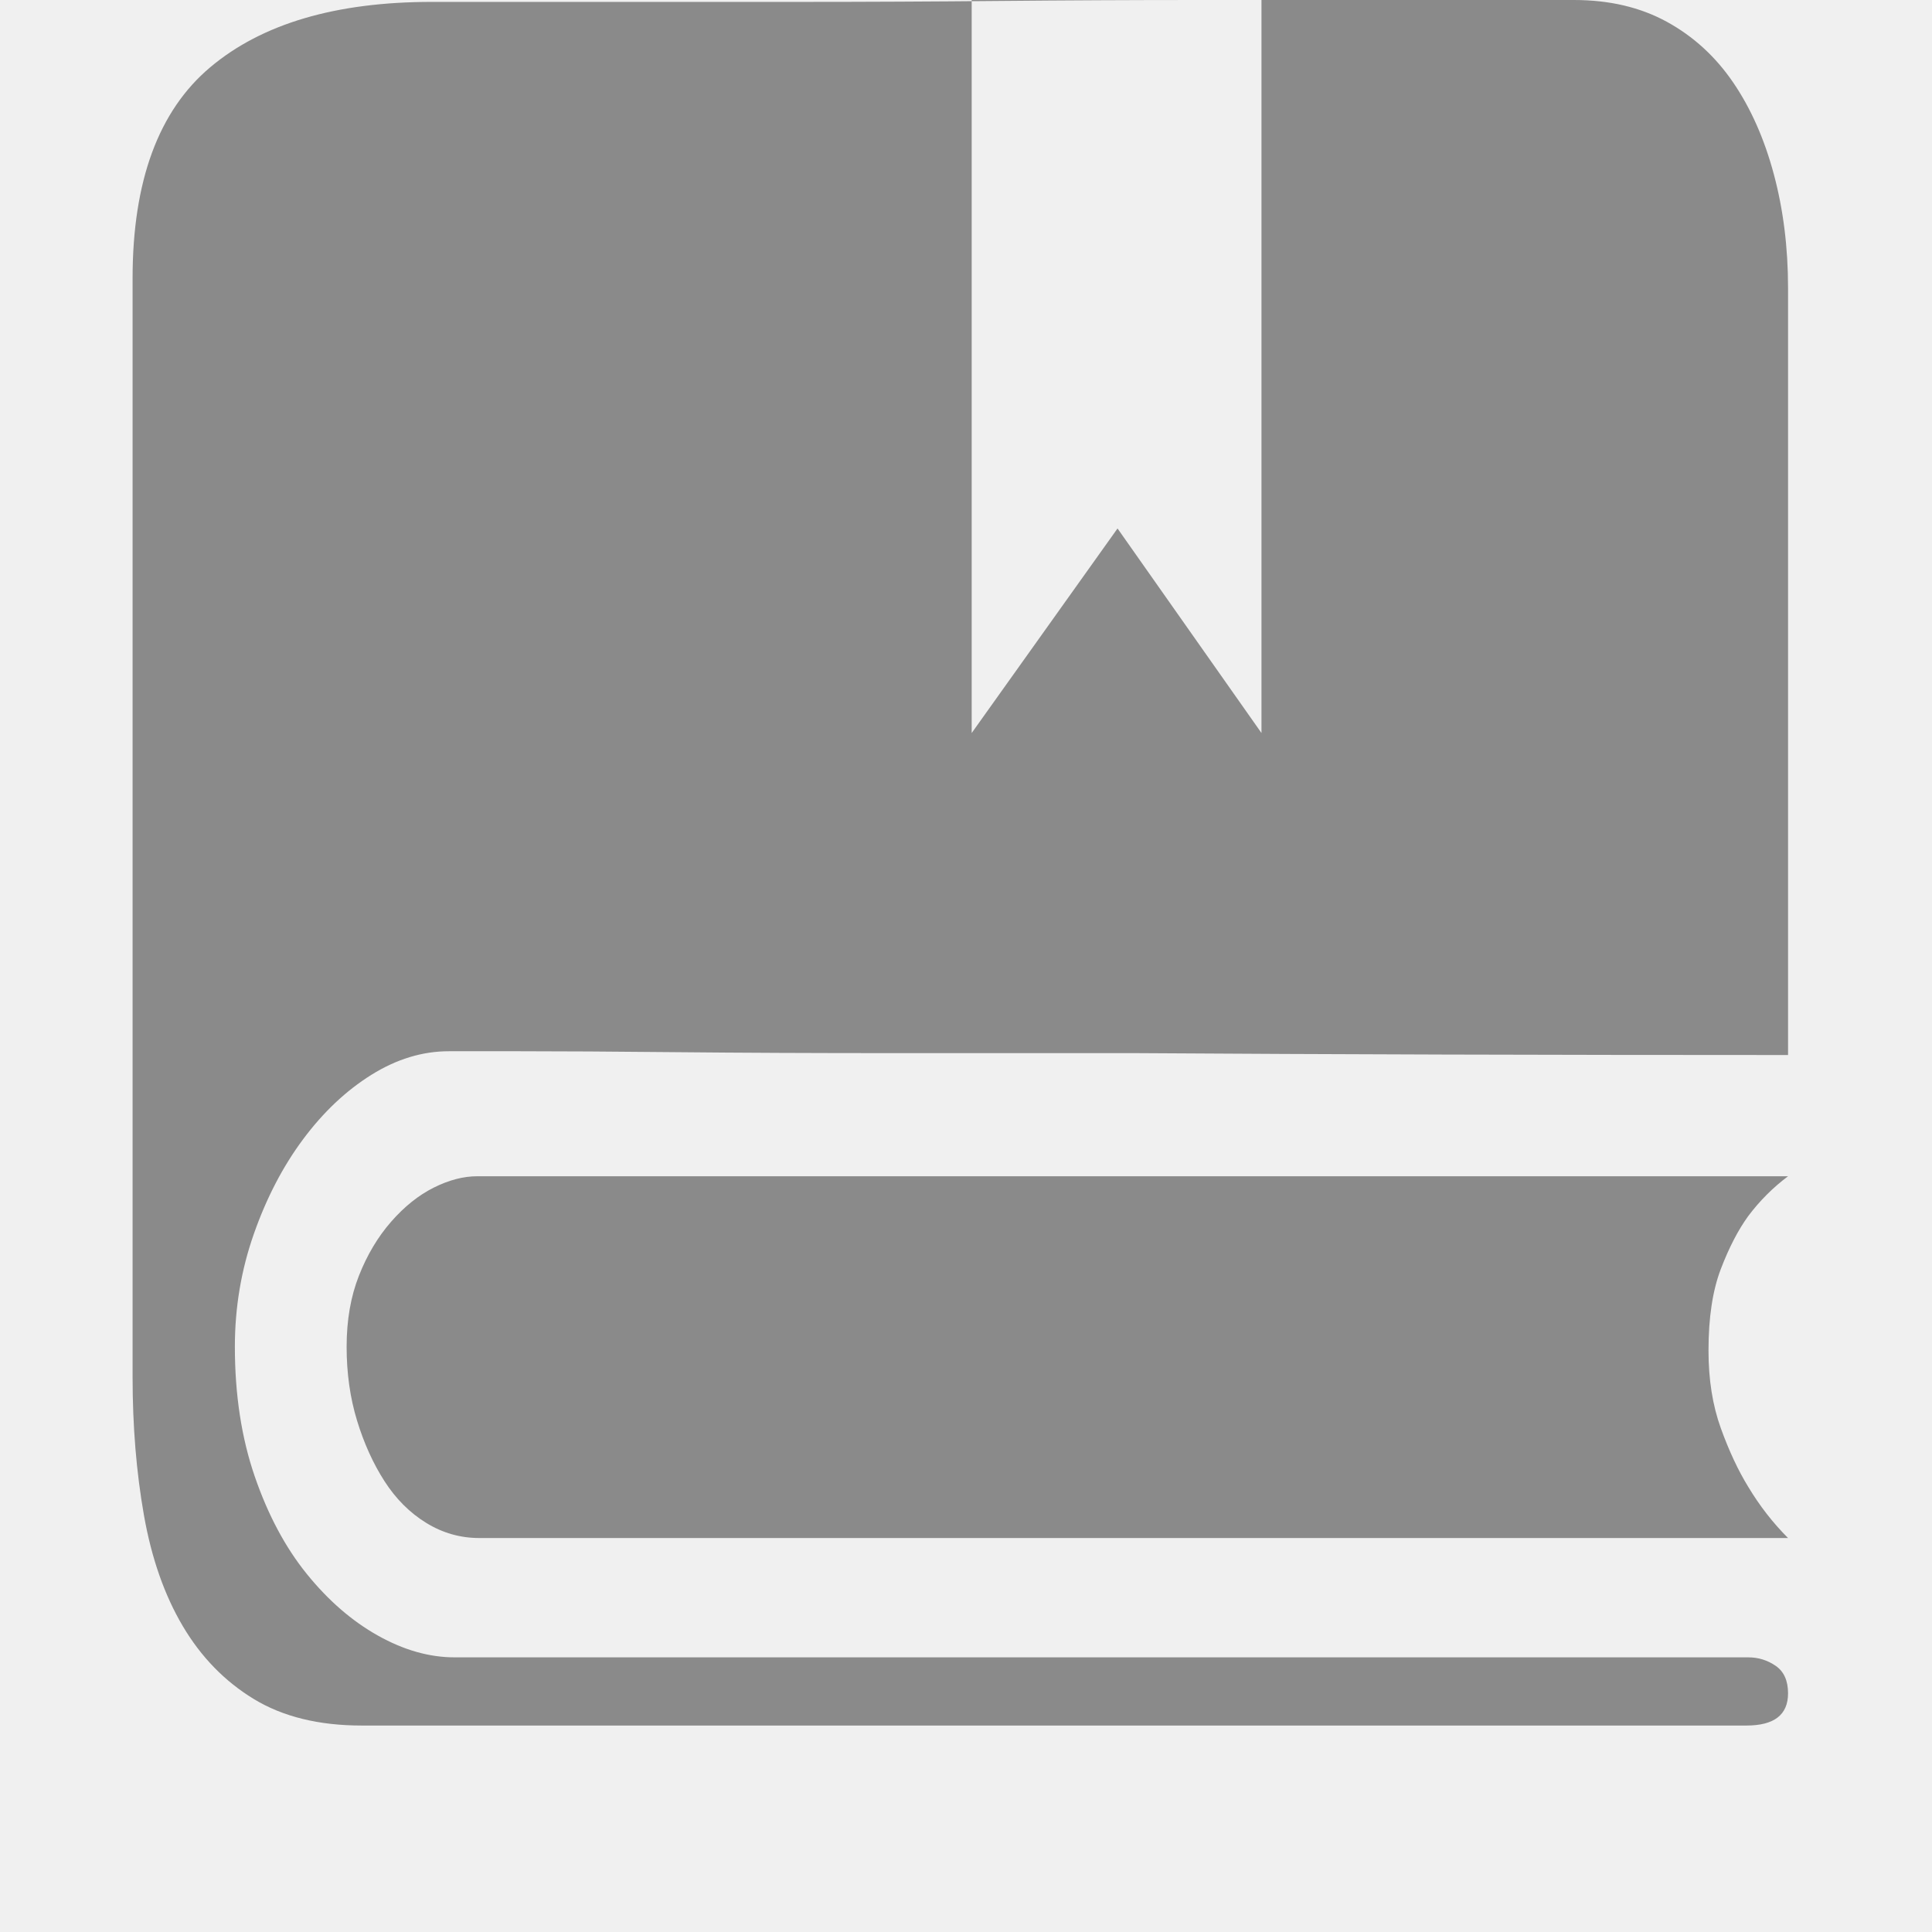
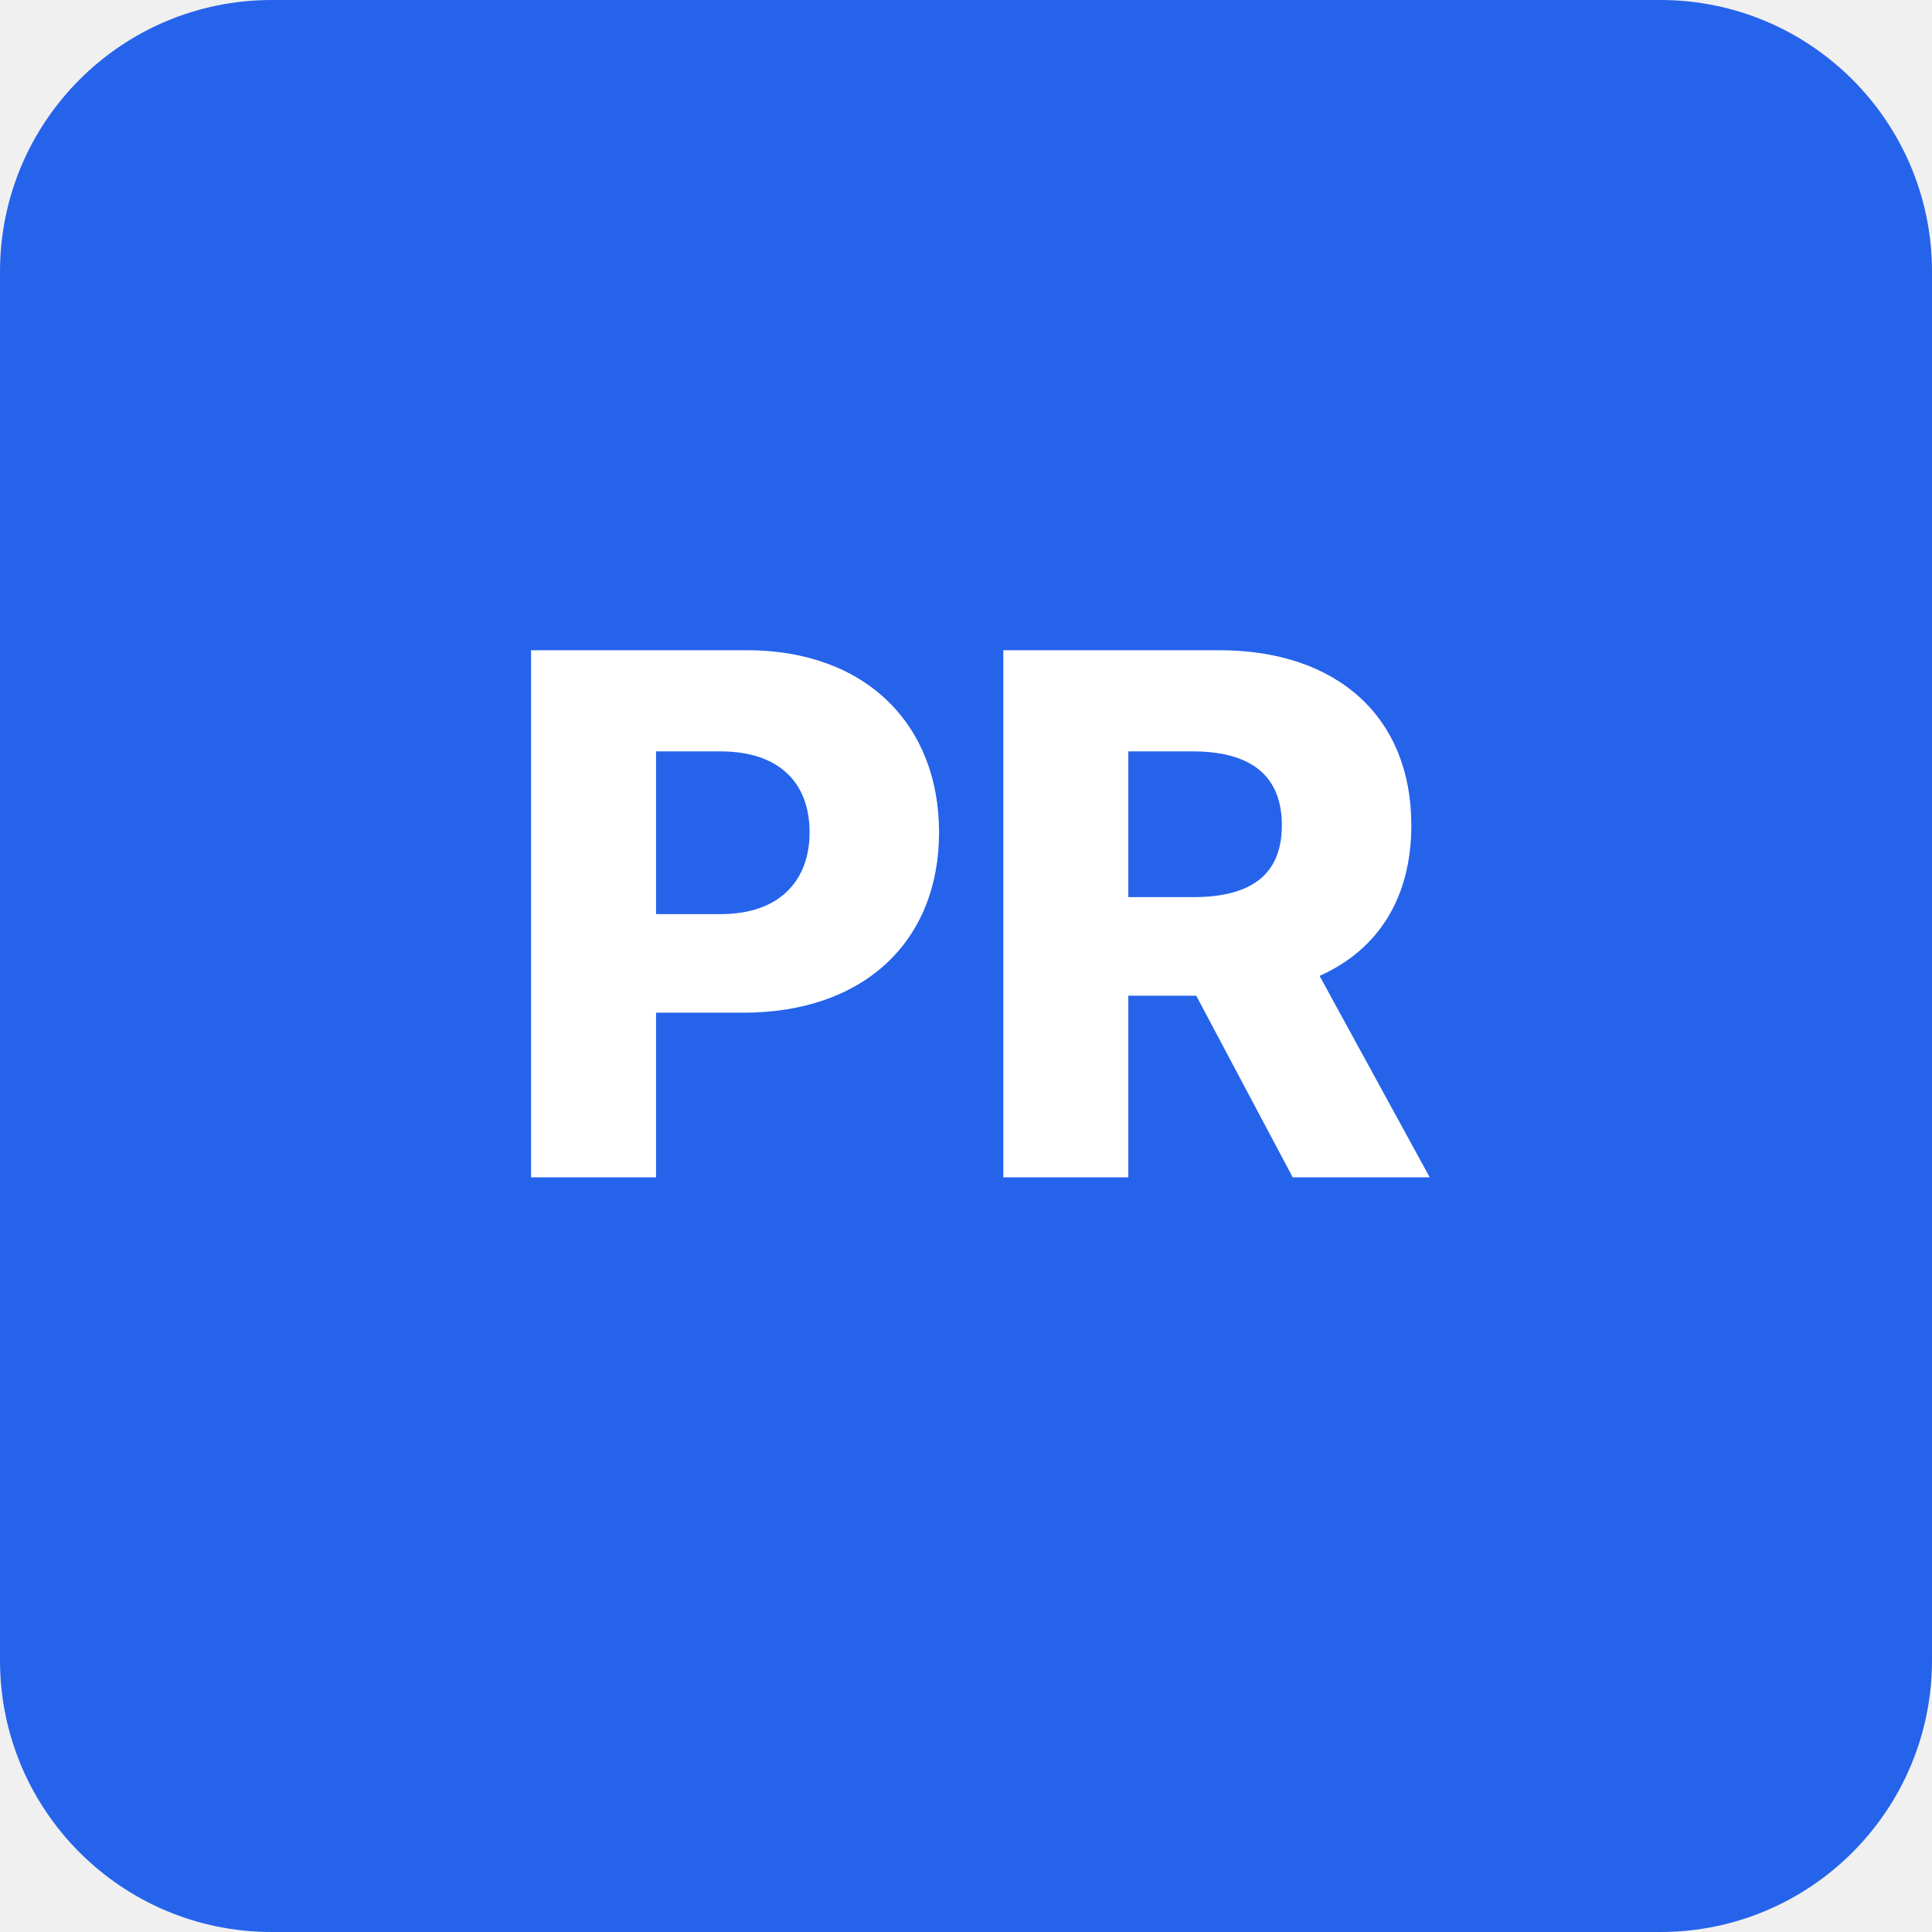
- <svg xmlns="http://www.w3.org/2000/svg" t="1772119845943" class="icon" viewBox="0 0 1024 1024" version="1.1" p-id="1740" width="200" height="200">
-   <path d="M947.702 623.435l-694.714 0q-11.043 0-23.09 6.024t-22.588 18.071-17.067 28.612-6.525 37.647 5.522 39.153 14.557 32.125 22.086 22.086 28.11 8.031l693.71 0q-12.047-12.047-21.082-27.106-8.031-13.051-14.557-31.122t-6.525-41.161q0-26.102 6.525-43.169t14.557-28.11q9.035-12.047 21.082-21.082zM947.702 897.506q0 17.067-22.086 17.067l-733.867 0q-34.133 0-57.224-14.055t-37.647-38.651-20.58-58.729-6.024-73.286l0-582.275q0-77.302 41.161-111.937t117.459-34.635l34.133 0 68.267 0 93.365 0q51.2 0 104.91-0.502t104.91-0.502l94.369 0 70.275 0 35.137 0q28.11 0 49.192 11.545t35.137 32.125 21.584 48.69 7.529 60.235l0 406.588q-191.749 0-345.349-1.004l-128.502 0q-64.251 0-114.949-0.502t-83.827-0.502l-37.145 0q-21.082 0-41.161 12.549t-36.141 34.133-26.102 50.196-10.039 59.733q0 38.149 10.541 68.769t27.608 51.702 37.647 32.627 40.659 11.545l685.678 0q8.031 0 14.557 4.518t6.525 14.557zM515.012 0l0 388.518 77.302-108.424 76.298 108.424 0-388.518-153.6 0z" p-id="1741" fill="#8a8a8a" />
+ <svg xmlns="http://www.w3.org/2000/svg" width="128" height="128" viewBox="0 0 128 128" role="img" aria-label="PaperReader">
+   <rect width="128" height="128" rx="18" fill="#2563eb" />
+   <text x="64" y="78" fill="#ffffff" font-family="Inter, Arial, Helvetica, sans-serif" font-size="48" font-weight="800" text-anchor="middle">PR</text>
</svg>
